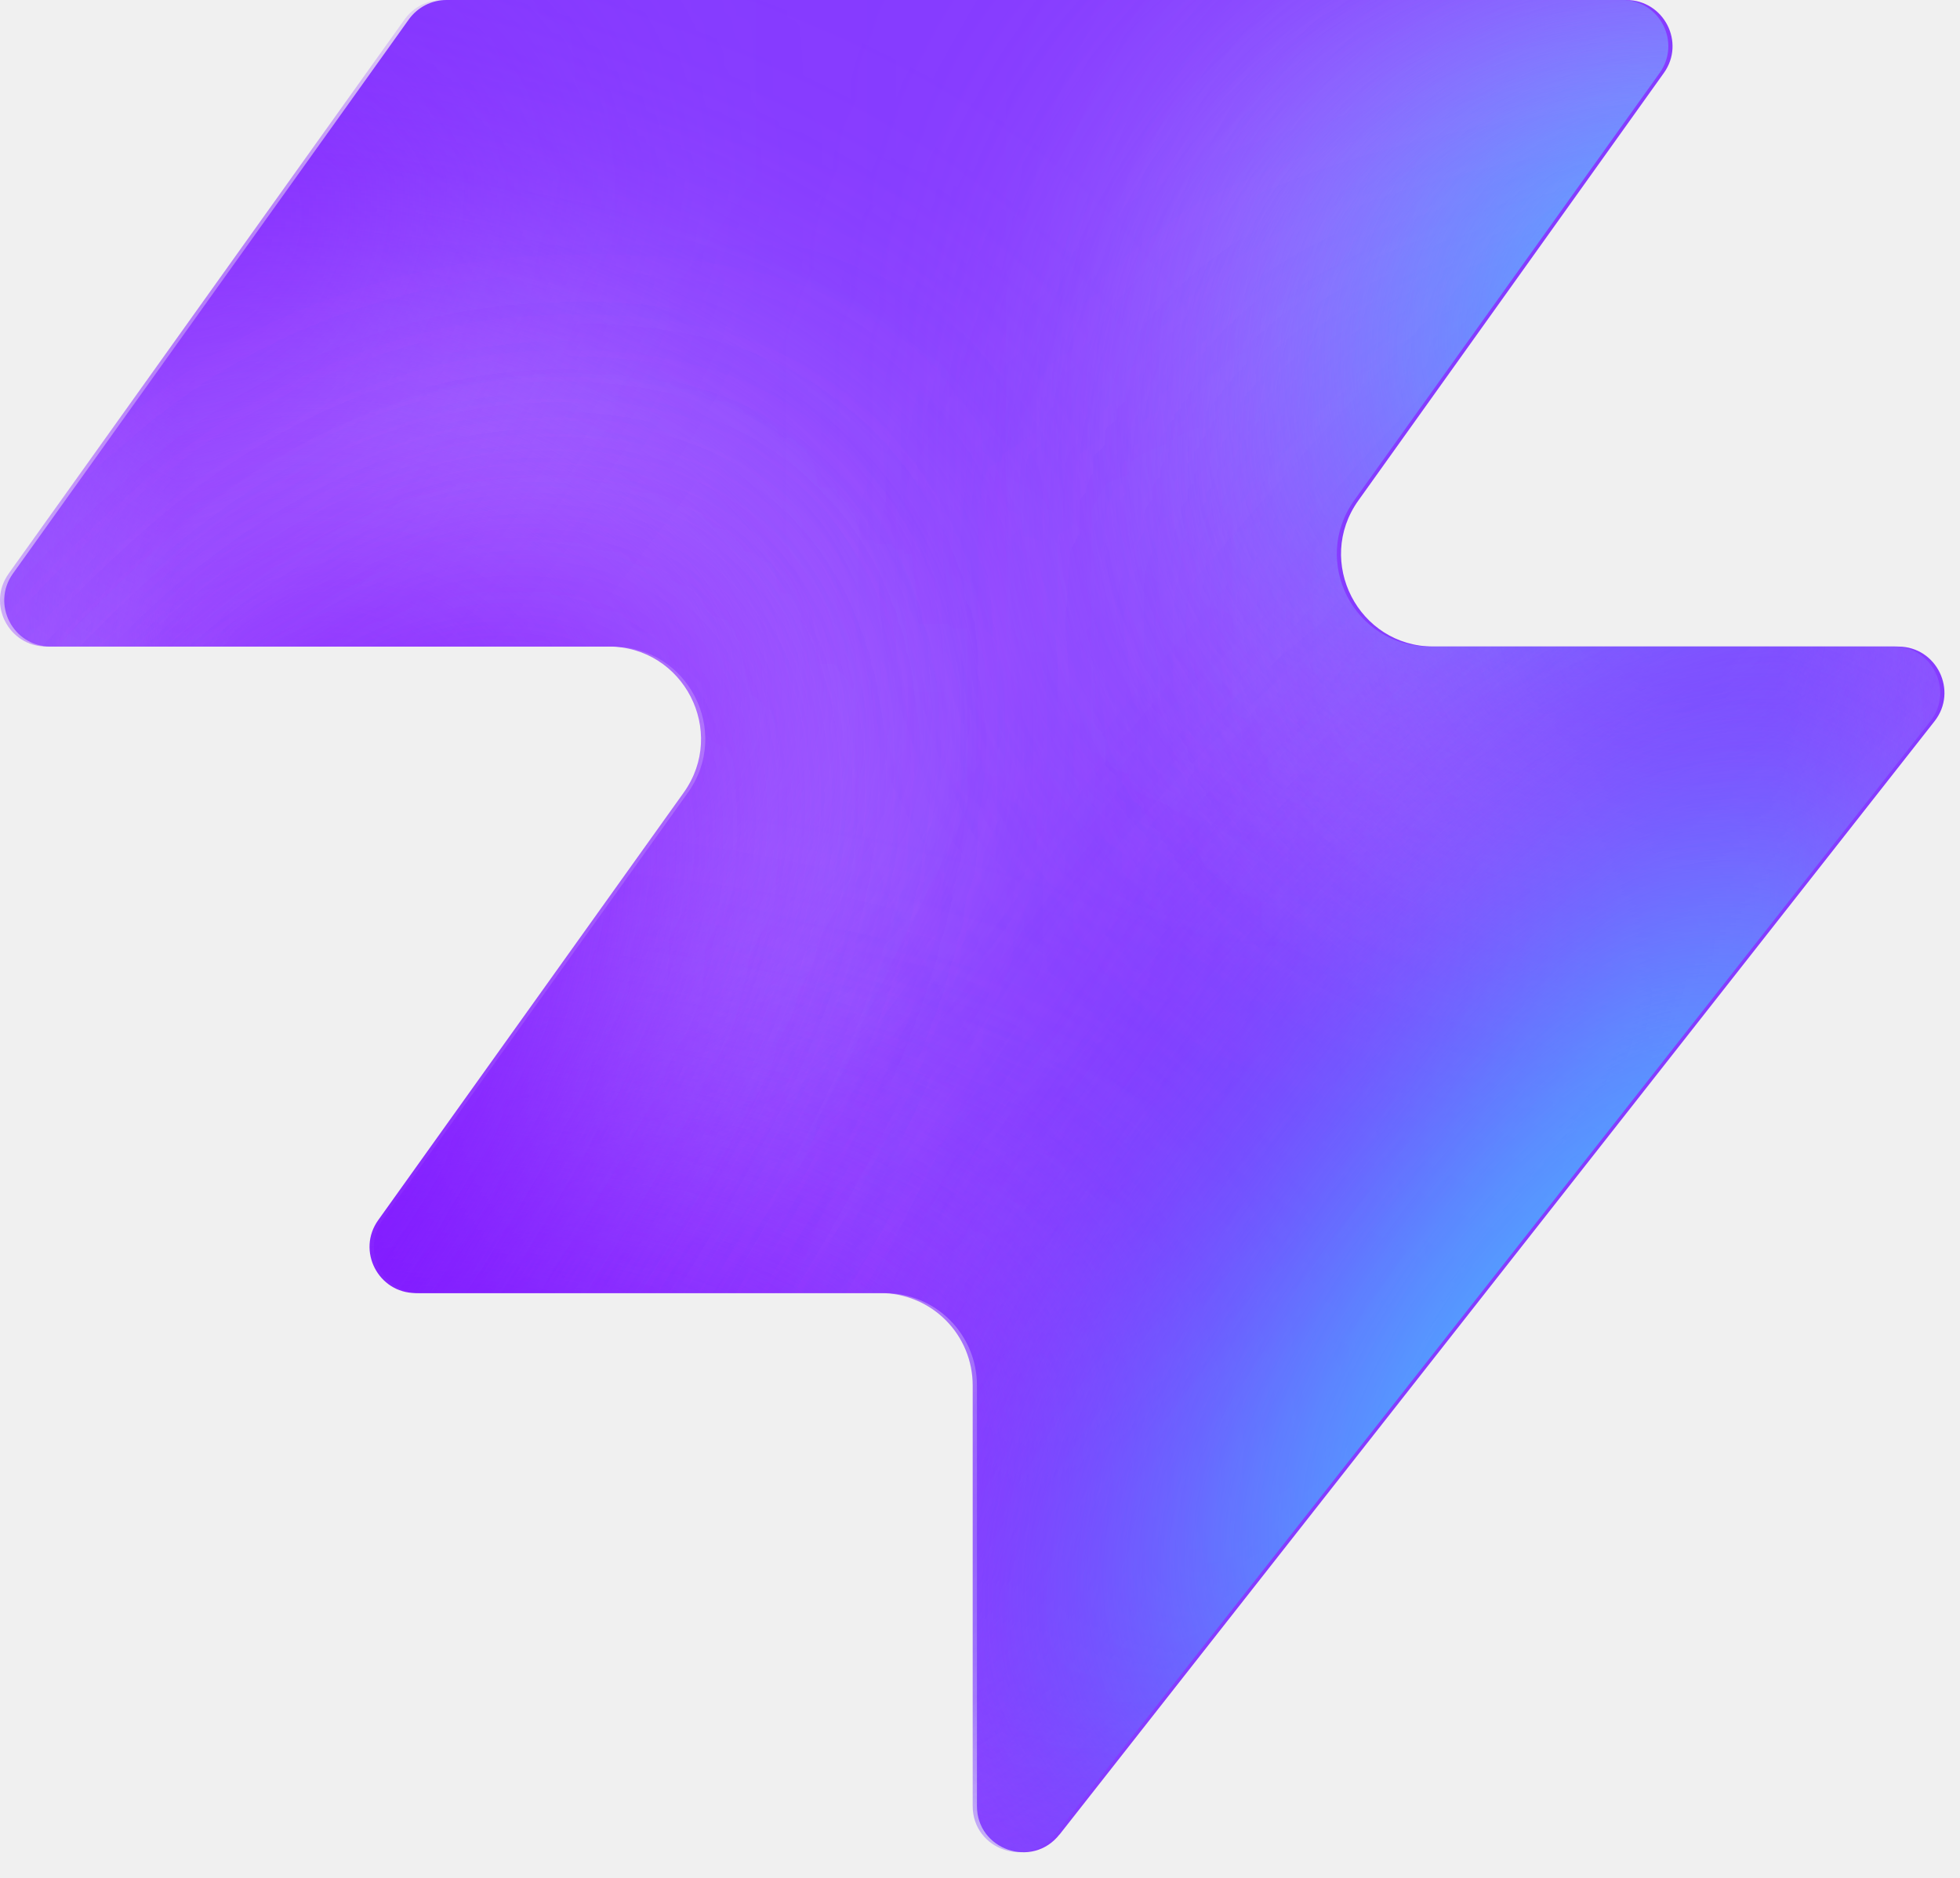
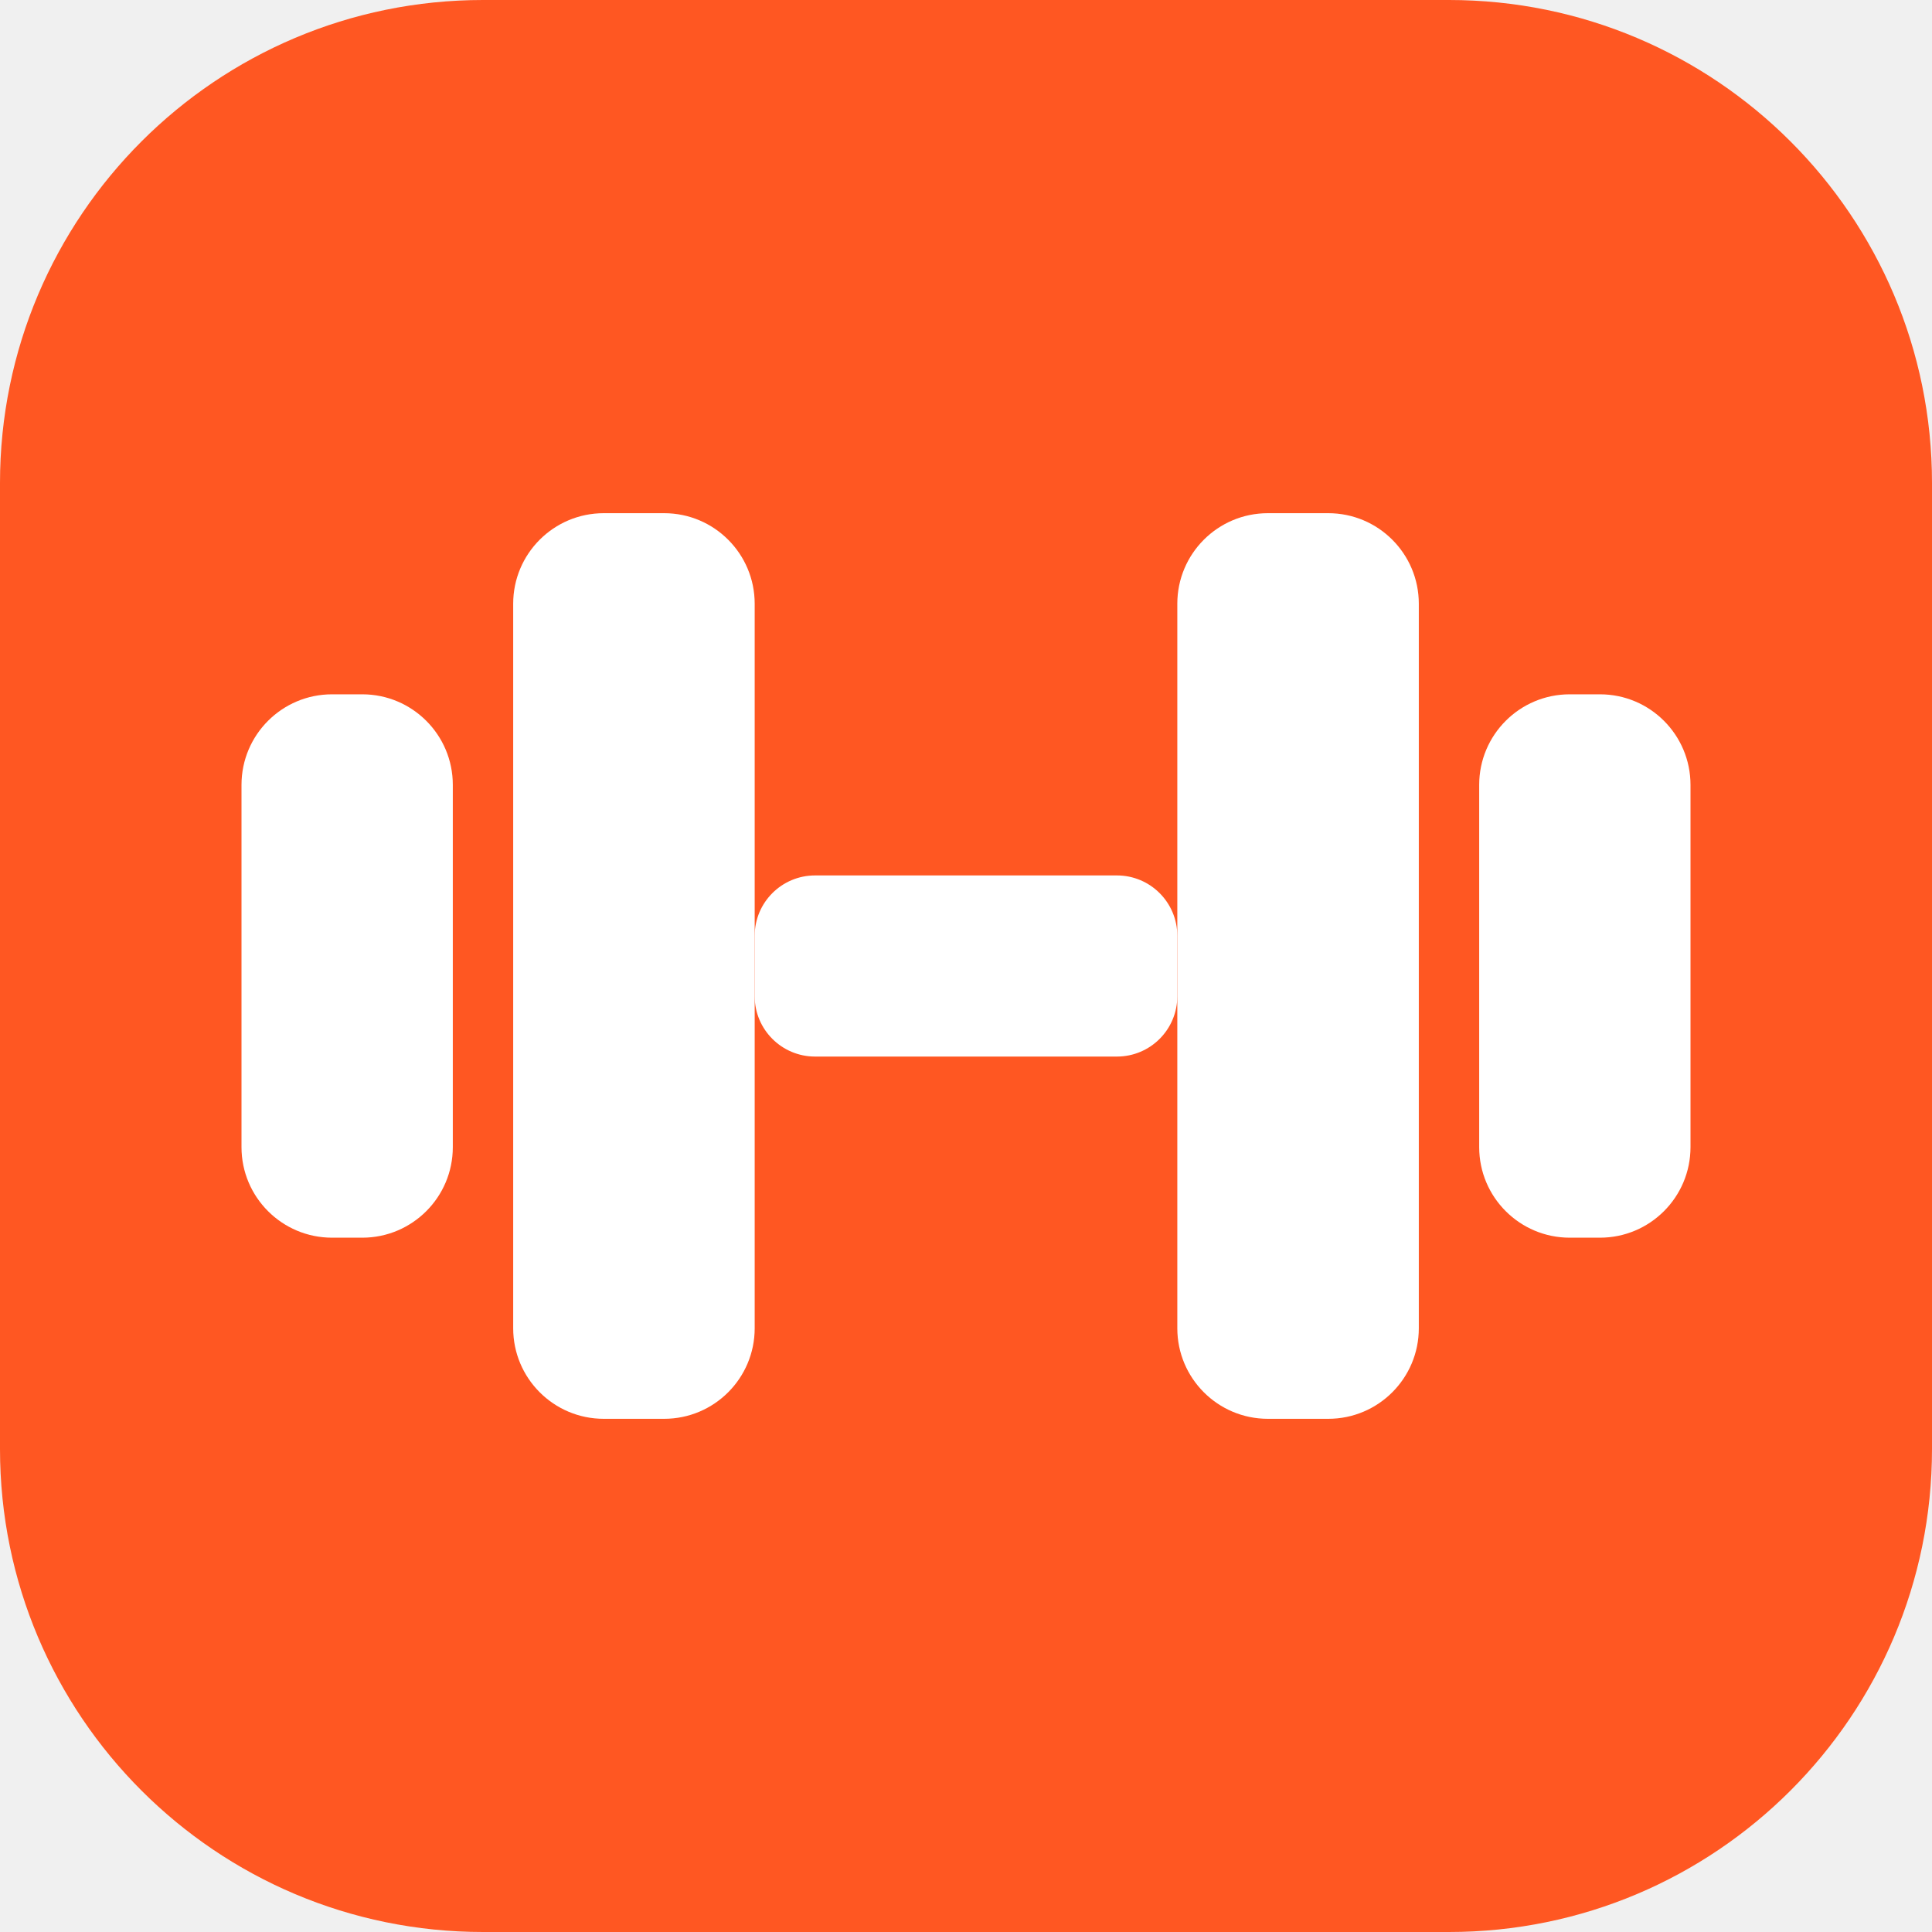
- <svg xmlns="http://www.w3.org/2000/svg" width="48" height="46" fill="none" viewBox="0 0 48 46">
-   <path fill="#863bff" d="M25.946 44.938c-.664.845-2.021.375-2.021-.698V33.937a2.26 2.26 0 0 0-2.262-2.262H10.287c-.92 0-1.456-1.04-.92-1.788l7.48-10.471c1.07-1.497 0-3.578-1.842-3.578H1.237c-.92 0-1.456-1.04-.92-1.788L10.013.474c.214-.297.556-.474.92-.474h28.894c.92 0 1.456 1.04.92 1.788l-7.48 10.471c-1.07 1.498 0 3.579 1.842 3.579h11.377c.943 0 1.473 1.088.89 1.83L25.947 44.94z" style="fill:#863bff;fill:color(display-p3 .525 .23 1);fill-opacity:1" />
-   <mask id="a" width="48" height="46" x="0" y="0" maskUnits="userSpaceOnUse" style="mask-type:alpha">
-     <path fill="#000" d="M25.842 44.938c-.664.844-2.021.375-2.021-.698V33.937a2.26 2.26 0 0 0-2.262-2.262H10.183c-.92 0-1.456-1.04-.92-1.788l7.48-10.471c1.07-1.498 0-3.579-1.842-3.579H1.133c-.92 0-1.456-1.04-.92-1.787L9.91.473c.214-.297.556-.474.92-.474h28.894c.92 0 1.456 1.04.92 1.788l-7.48 10.471c-1.07 1.498 0 3.578 1.842 3.578h11.377c.943 0 1.473 1.088.89 1.832L25.843 44.94z" style="fill:#000;fill-opacity:1" />
-   </mask>
-   <g mask="url(#a)">
-     <g filter="url(#b)">
-       <ellipse cx="5.508" cy="14.704" fill="#ede6ff" rx="5.508" ry="14.704" style="fill:#ede6ff;fill:color(display-p3 .927 .903 1);fill-opacity:1" transform="matrix(.00324 1 1 -.00324 -4.47 31.516)" />
-     </g>
-     <g filter="url(#c)">
-       <ellipse cx="10.399" cy="29.851" fill="#ede6ff" rx="10.399" ry="29.851" style="fill:#ede6ff;fill:color(display-p3 .927 .903 1);fill-opacity:1" transform="matrix(.00324 1 1 -.00324 -39.328 7.883)" />
-     </g>
-     <g filter="url(#d)">
-       <ellipse cx="5.508" cy="30.487" fill="#7e14ff" rx="5.508" ry="30.487" style="fill:#7e14ff;fill:color(display-p3 .492 .077 1);fill-opacity:1" transform="rotate(89.814 -25.913 -14.639)scale(1 -1)" />
-     </g>
-     <g filter="url(#e)">
-       <ellipse cx="5.508" cy="30.599" fill="#7e14ff" rx="5.508" ry="30.599" style="fill:#7e14ff;fill:color(display-p3 .492 .077 1);fill-opacity:1" transform="rotate(89.814 -32.644 -3.334)scale(1 -1)" />
-     </g>
-     <g filter="url(#f)">
-       <ellipse cx="5.508" cy="30.599" fill="#7e14ff" rx="5.508" ry="30.599" style="fill:#7e14ff;fill:color(display-p3 .492 .077 1);fill-opacity:1" transform="matrix(.00324 1 1 -.00324 -34.34 30.47)" />
-     </g>
-     <g filter="url(#g)">
-       <ellipse cx="14.072" cy="22.078" fill="#ede6ff" rx="14.072" ry="22.078" style="fill:#ede6ff;fill:color(display-p3 .927 .903 1);fill-opacity:1" transform="rotate(93.35 24.506 48.493)scale(-1 1)" />
-     </g>
-     <g filter="url(#h)">
-       <ellipse cx="3.47" cy="21.501" fill="#7e14ff" rx="3.47" ry="21.501" style="fill:#7e14ff;fill:color(display-p3 .492 .077 1);fill-opacity:1" transform="rotate(89.009 28.708 47.59)scale(-1 1)" />
-     </g>
-     <g filter="url(#i)">
-       <ellipse cx="3.47" cy="21.501" fill="#7e14ff" rx="3.47" ry="21.501" style="fill:#7e14ff;fill:color(display-p3 .492 .077 1);fill-opacity:1" transform="rotate(89.009 28.708 47.59)scale(-1 1)" />
-     </g>
-     <g filter="url(#j)">
-       <ellipse cx=".387" cy="8.972" fill="#7e14ff" rx="4.407" ry="29.108" style="fill:#7e14ff;fill:color(display-p3 .492 .077 1);fill-opacity:1" transform="rotate(39.51 .387 8.972)" />
-     </g>
-     <g filter="url(#k)">
-       <ellipse cx="47.523" cy="-6.092" fill="#7e14ff" rx="4.407" ry="29.108" style="fill:#7e14ff;fill:color(display-p3 .492 .077 1);fill-opacity:1" transform="rotate(37.892 47.523 -6.092)" />
-     </g>
-     <g filter="url(#l)">
-       <ellipse cx="41.412" cy="6.333" fill="#47bfff" rx="5.971" ry="9.665" style="fill:#47bfff;fill:color(display-p3 .28 .748 1);fill-opacity:1" transform="rotate(37.892 41.412 6.333)" />
-     </g>
-     <g filter="url(#m)">
-       <ellipse cx="-1.879" cy="38.332" fill="#7e14ff" rx="4.407" ry="29.108" style="fill:#7e14ff;fill:color(display-p3 .492 .077 1);fill-opacity:1" transform="rotate(37.892 -1.88 38.332)" />
-     </g>
-     <g filter="url(#n)">
-       <ellipse cx="-1.879" cy="38.332" fill="#7e14ff" rx="4.407" ry="29.108" style="fill:#7e14ff;fill:color(display-p3 .492 .077 1);fill-opacity:1" transform="rotate(37.892 -1.88 38.332)" />
-     </g>
-     <g filter="url(#o)">
-       <ellipse cx="35.651" cy="29.907" fill="#7e14ff" rx="4.407" ry="29.108" style="fill:#7e14ff;fill:color(display-p3 .492 .077 1);fill-opacity:1" transform="rotate(37.892 35.651 29.907)" />
-     </g>
-     <g filter="url(#p)">
-       <ellipse cx="38.418" cy="32.4" fill="#47bfff" rx="5.971" ry="15.297" style="fill:#47bfff;fill:color(display-p3 .28 .748 1);fill-opacity:1" transform="rotate(37.892 38.418 32.4)" />
-     </g>
+ <svg xmlns="http://www.w3.org/2000/svg" viewBox="0 0 32 32">
+   <rect width="32" height="32" rx="8" fill="#ff5722" />
+   <g fill="#fff">
+     <rect x="4" y="11.5" width="3.5" height="9" rx="1.5" />
+     <rect x="8.5" y="8.5" width="4" height="15" rx="1.5" />
+     <rect x="12.5" y="14.5" width="7" height="3" rx="1" />
+     <rect x="19.5" y="8.5" width="4" height="15" rx="1.5" />
+     <rect x="24.5" y="11.5" width="3.5" height="9" rx="1.5" />
  </g>
-   <defs>
-     <filter id="b" width="60.045" height="41.654" x="-19.77" y="16.149" color-interpolation-filters="sRGB" filterUnits="userSpaceOnUse">
-       <feFlood flood-opacity="0" result="BackgroundImageFix" />
-       <feBlend in="SourceGraphic" in2="BackgroundImageFix" result="shape" />
-       <feGaussianBlur result="effect1_foregroundBlur_2002_17158" stdDeviation="7.659" />
-     </filter>
-     <filter id="c" width="90.34" height="51.437" x="-54.613" y="-7.533" color-interpolation-filters="sRGB" filterUnits="userSpaceOnUse">
-       <feFlood flood-opacity="0" result="BackgroundImageFix" />
-       <feBlend in="SourceGraphic" in2="BackgroundImageFix" result="shape" />
-       <feGaussianBlur result="effect1_foregroundBlur_2002_17158" stdDeviation="7.659" />
-     </filter>
-     <filter id="d" width="79.355" height="29.4" x="-49.64" y="2.03" color-interpolation-filters="sRGB" filterUnits="userSpaceOnUse">
-       <feFlood flood-opacity="0" result="BackgroundImageFix" />
-       <feBlend in="SourceGraphic" in2="BackgroundImageFix" result="shape" />
-       <feGaussianBlur result="effect1_foregroundBlur_2002_17158" stdDeviation="4.596" />
-     </filter>
-     <filter id="e" width="79.579" height="29.4" x="-45.045" y="20.029" color-interpolation-filters="sRGB" filterUnits="userSpaceOnUse">
-       <feFlood flood-opacity="0" result="BackgroundImageFix" />
-       <feBlend in="SourceGraphic" in2="BackgroundImageFix" result="shape" />
-       <feGaussianBlur result="effect1_foregroundBlur_2002_17158" stdDeviation="4.596" />
-     </filter>
-     <filter id="f" width="79.579" height="29.4" x="-43.513" y="21.178" color-interpolation-filters="sRGB" filterUnits="userSpaceOnUse">
-       <feFlood flood-opacity="0" result="BackgroundImageFix" />
-       <feBlend in="SourceGraphic" in2="BackgroundImageFix" result="shape" />
-       <feGaussianBlur result="effect1_foregroundBlur_2002_17158" stdDeviation="4.596" />
-     </filter>
-     <filter id="g" width="74.749" height="58.852" x="15.756" y="-17.901" color-interpolation-filters="sRGB" filterUnits="userSpaceOnUse">
-       <feFlood flood-opacity="0" result="BackgroundImageFix" />
-       <feBlend in="SourceGraphic" in2="BackgroundImageFix" result="shape" />
-       <feGaussianBlur result="effect1_foregroundBlur_2002_17158" stdDeviation="7.659" />
-     </filter>
-     <filter id="h" width="61.377" height="25.362" x="23.548" y="2.284" color-interpolation-filters="sRGB" filterUnits="userSpaceOnUse">
-       <feFlood flood-opacity="0" result="BackgroundImageFix" />
-       <feBlend in="SourceGraphic" in2="BackgroundImageFix" result="shape" />
-       <feGaussianBlur result="effect1_foregroundBlur_2002_17158" stdDeviation="4.596" />
-     </filter>
-     <filter id="i" width="61.377" height="25.362" x="23.548" y="2.284" color-interpolation-filters="sRGB" filterUnits="userSpaceOnUse">
-       <feFlood flood-opacity="0" result="BackgroundImageFix" />
-       <feBlend in="SourceGraphic" in2="BackgroundImageFix" result="shape" />
-       <feGaussianBlur result="effect1_foregroundBlur_2002_17158" stdDeviation="4.596" />
-     </filter>
-     <filter id="j" width="56.045" height="63.649" x="-27.636" y="-22.853" color-interpolation-filters="sRGB" filterUnits="userSpaceOnUse">
-       <feFlood flood-opacity="0" result="BackgroundImageFix" />
-       <feBlend in="SourceGraphic" in2="BackgroundImageFix" result="shape" />
-       <feGaussianBlur result="effect1_foregroundBlur_2002_17158" stdDeviation="4.596" />
-     </filter>
-     <filter id="k" width="54.814" height="64.646" x="20.116" y="-38.415" color-interpolation-filters="sRGB" filterUnits="userSpaceOnUse">
-       <feFlood flood-opacity="0" result="BackgroundImageFix" />
-       <feBlend in="SourceGraphic" in2="BackgroundImageFix" result="shape" />
-       <feGaussianBlur result="effect1_foregroundBlur_2002_17158" stdDeviation="4.596" />
-     </filter>
-     <filter id="l" width="33.541" height="35.313" x="24.641" y="-11.323" color-interpolation-filters="sRGB" filterUnits="userSpaceOnUse">
-       <feFlood flood-opacity="0" result="BackgroundImageFix" />
-       <feBlend in="SourceGraphic" in2="BackgroundImageFix" result="shape" />
-       <feGaussianBlur result="effect1_foregroundBlur_2002_17158" stdDeviation="4.596" />
-     </filter>
-     <filter id="m" width="54.814" height="64.646" x="-29.286" y="6.009" color-interpolation-filters="sRGB" filterUnits="userSpaceOnUse">
-       <feFlood flood-opacity="0" result="BackgroundImageFix" />
-       <feBlend in="SourceGraphic" in2="BackgroundImageFix" result="shape" />
-       <feGaussianBlur result="effect1_foregroundBlur_2002_17158" stdDeviation="4.596" />
-     </filter>
-     <filter id="n" width="54.814" height="64.646" x="-29.286" y="6.009" color-interpolation-filters="sRGB" filterUnits="userSpaceOnUse">
-       <feFlood flood-opacity="0" result="BackgroundImageFix" />
-       <feBlend in="SourceGraphic" in2="BackgroundImageFix" result="shape" />
-       <feGaussianBlur result="effect1_foregroundBlur_2002_17158" stdDeviation="4.596" />
-     </filter>
-     <filter id="o" width="54.814" height="64.646" x="8.244" y="-2.416" color-interpolation-filters="sRGB" filterUnits="userSpaceOnUse">
-       <feFlood flood-opacity="0" result="BackgroundImageFix" />
-       <feBlend in="SourceGraphic" in2="BackgroundImageFix" result="shape" />
-       <feGaussianBlur result="effect1_foregroundBlur_2002_17158" stdDeviation="4.596" />
-     </filter>
-     <filter id="p" width="39.409" height="43.623" x="18.713" y="10.588" color-interpolation-filters="sRGB" filterUnits="userSpaceOnUse">
-       <feFlood flood-opacity="0" result="BackgroundImageFix" />
-       <feBlend in="SourceGraphic" in2="BackgroundImageFix" result="shape" />
-       <feGaussianBlur result="effect1_foregroundBlur_2002_17158" stdDeviation="4.596" />
-     </filter>
-   </defs>
</svg>
